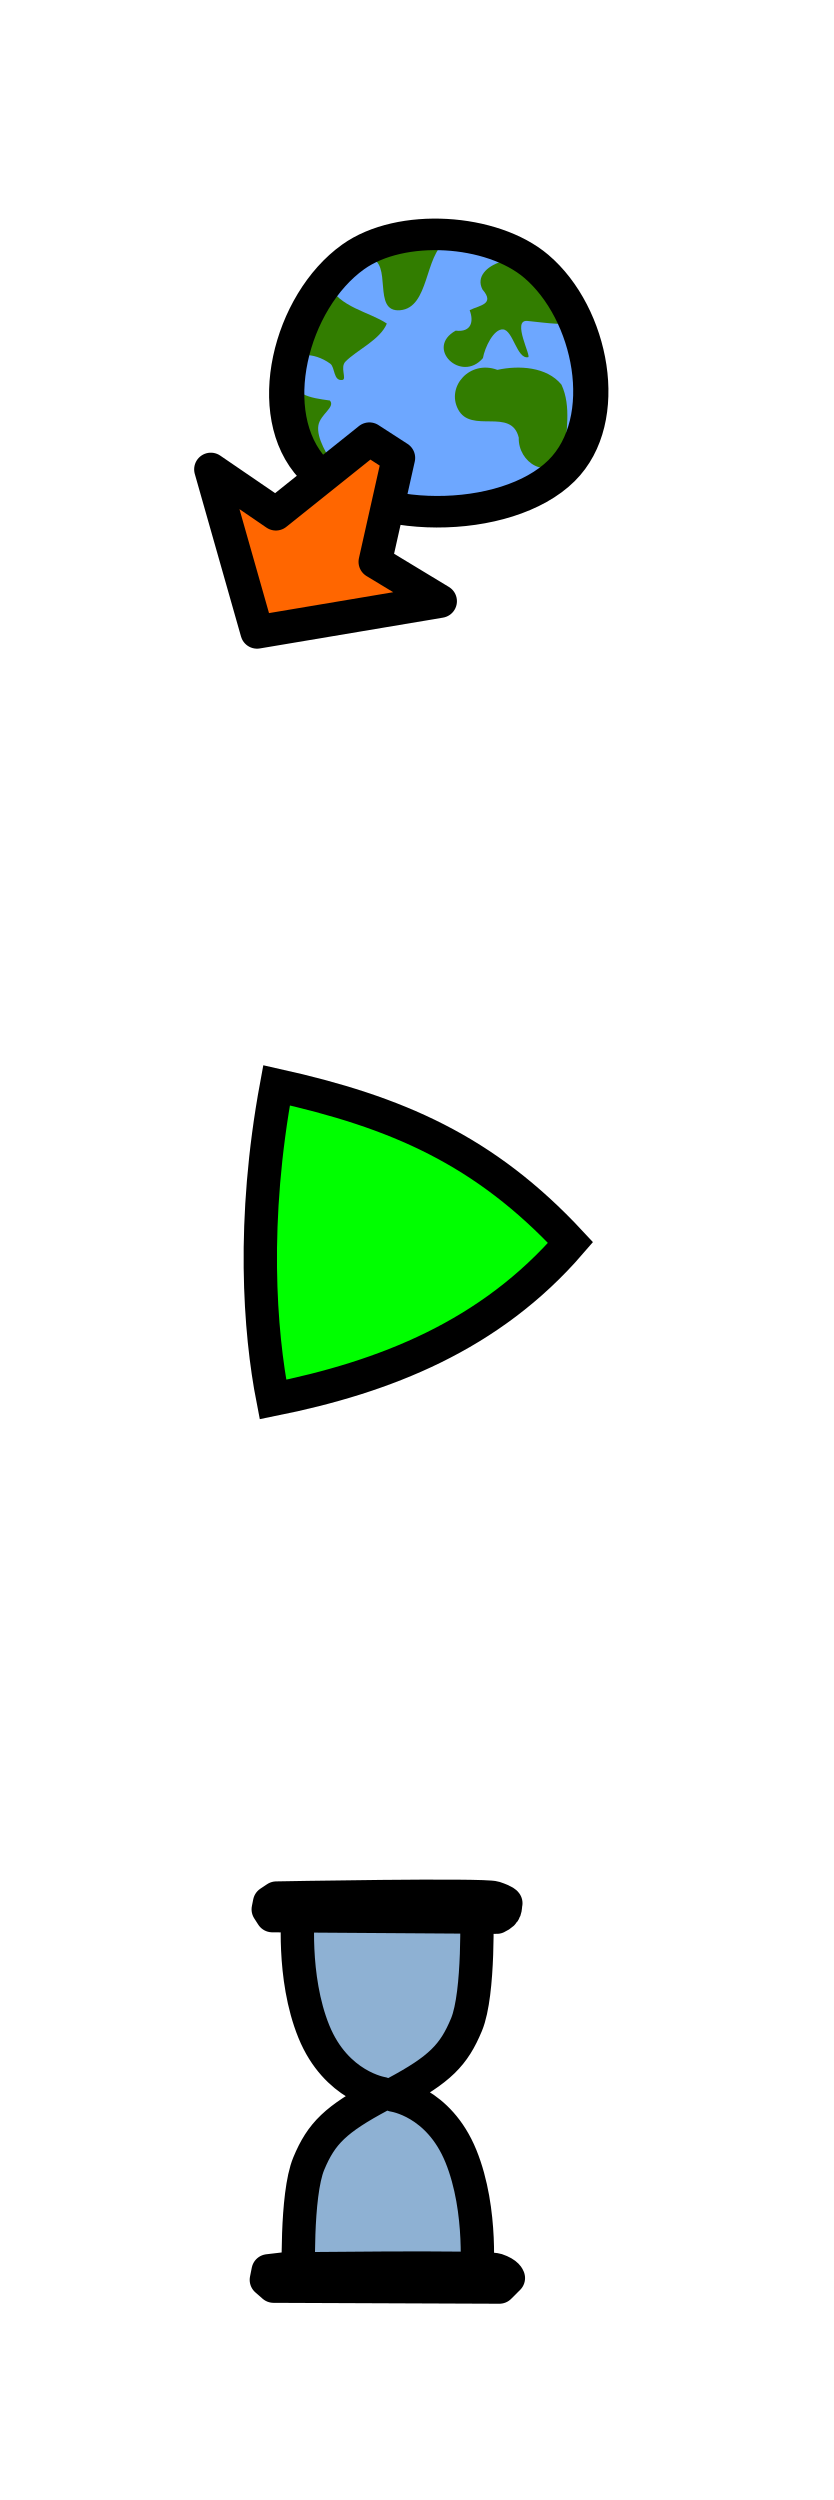
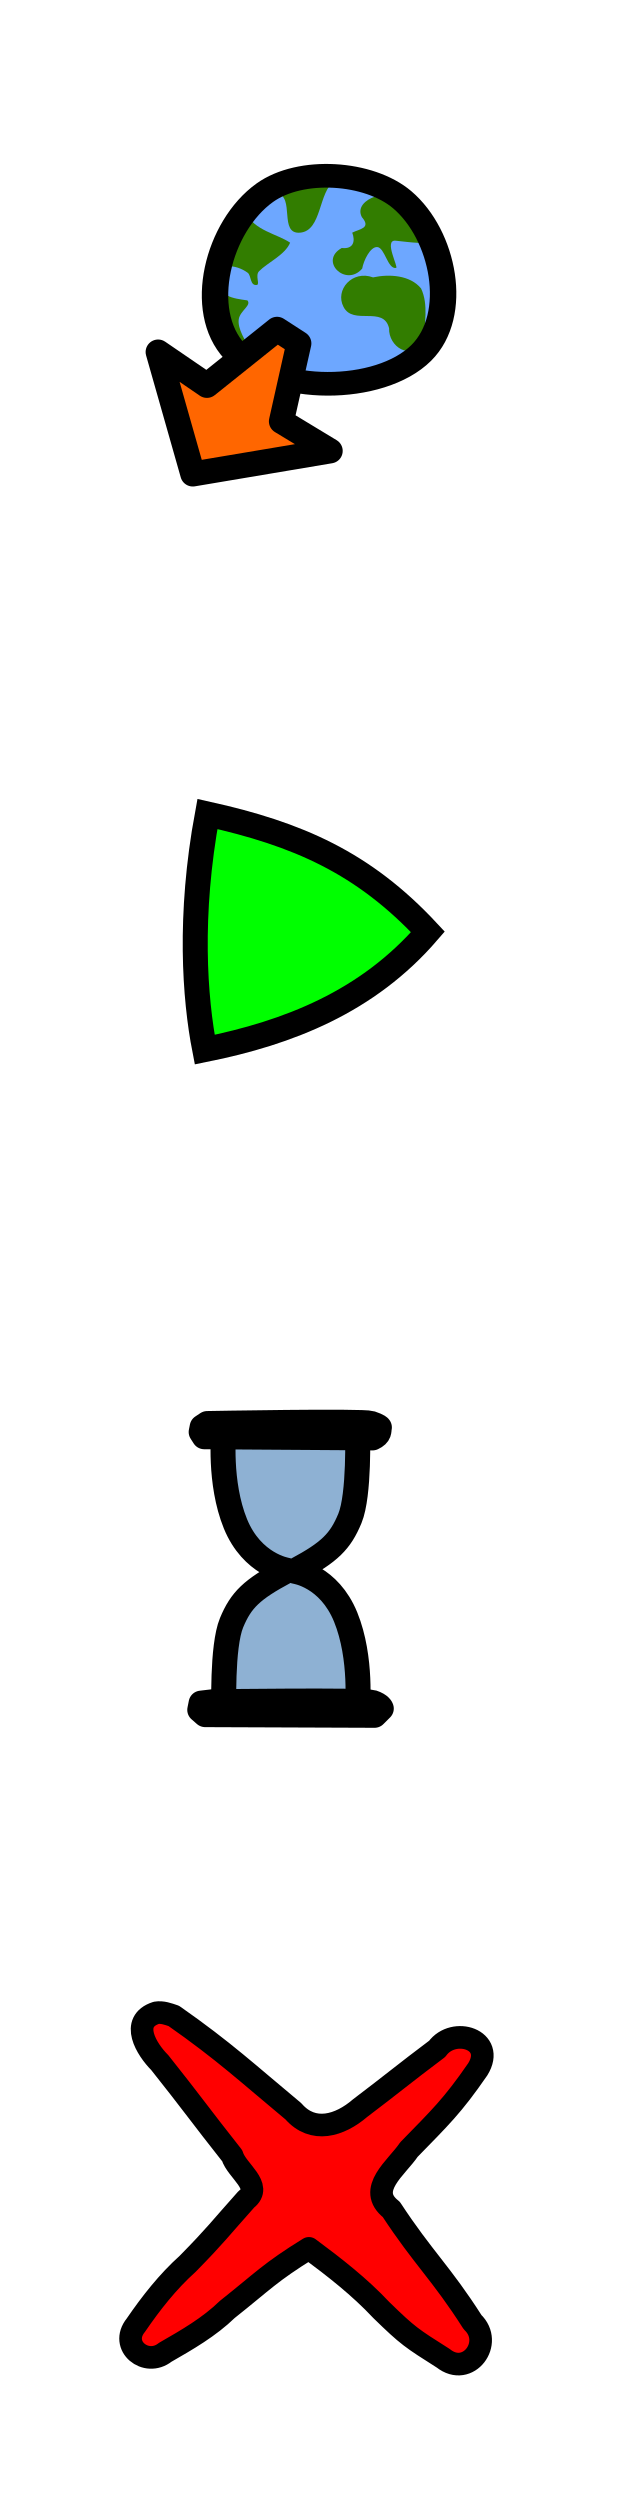
- <svg xmlns="http://www.w3.org/2000/svg" xmlns:xlink="http://www.w3.org/1999/xlink" version="1.1" id="svg2" height="150" width="50">
+ <svg xmlns="http://www.w3.org/2000/svg" xmlns:xlink="http://www.w3.org/1999/xlink" version="1.1" id="svg2" height="200" width="50">
  <defs id="defs4">
    <radialGradient xlink:href="#linearGradient4966" id="radialGradient4996" cx="48.96" cy="113.76" fx="48.96" fy="113.76" r="33.72" gradientTransform="matrix(1.021205,-0.00818988,0.00989763,1.234145,-1.91603,824.11)" gradientUnits="userSpaceOnUse" />
    <linearGradient id="linearGradient4966">
      <stop style="stop-color:#976811;stop-opacity:1" offset="0" id="stop4968" />
      <stop style="stop-color:#e69f1a;stop-opacity:1" offset="1" id="stop4970" />
    </linearGradient>
    <radialGradient xlink:href="#linearGradient14093" id="radialGradient14091" gradientUnits="userSpaceOnUse" gradientTransform="matrix(1.52935,-0.00840526,0.01103297,2.007468,-29.70022,-154.4925)" cx="50.88" cy="145.558" fx="50.88" fy="145.558" r="36.475" />
    <linearGradient id="linearGradient14093">
      <stop id="stop14095" offset="0" style="stop-color:#4e83b6;stop-opacity:0.91" />
      <stop id="stop14097" offset="1" style="stop-color:#85afd6;stop-opacity:0.584" />
    </linearGradient>
  </defs>
-   <g transform="translate(0,-902.3622)" id="layer1">
-     <g id="g4050" transform="matrix(0.6911756,0,0,0.6189062,-236.7282,384.1196)" style="stroke-width:3.058;stroke-miterlimit:4;stroke-dasharray:none">
+   <g transform="translate(0,-852.3622)" id="layer1">
+     <g id="g4050" transform="matrix(0.6911756,0,0,0.6189062,-236.7282,334.1196)" style="stroke-width:3.058;stroke-miterlimit:4;stroke-dasharray:none">
      <g id="g4052" style="stroke-width:3.058;stroke-miterlimit:4;stroke-dasharray:none" transform="translate(0.75,-48.25)">
        <path id="path4054" d="m 372.409,910.507 c -5.434,4.335 -7.936,15.241 -3.465,20.565 4.622,5.505 16.752,5.488 21.563,0.148 4.446,-4.935 2.614,-15.235 -2.208,-19.804 -3.851,-3.649 -11.743,-4.218 -15.89,-0.909 z" style="fill:#6da7ff;fill-opacity:1;stroke:none" />
        <path id="path4056" d="m 384.931,921.459 c -2.399,-0.994 -4.447,1.617 -3.419,3.813 1.115,2.441 4.633,-0.212 5.272,2.76 -0.072,2.375 2.469,4.276 4,1.723 0.076,-2.217 0.594,-4.736 -0.294,-6.862 -1.271,-1.742 -3.702,-1.886 -5.559,-1.435 z" style="fill:#327d00;fill-opacity:1;stroke:none" />
        <path id="path4058" d="m 381.307,917.658 c -2.696,1.682 0.487,5.119 2.366,2.662 0.16,-1.029 0.931,-2.847 1.745,-2.783 0.866,0.068 1.209,2.887 2.167,2.696 0.362,0.039 -1.465,-3.675 -0.045,-3.517 1.666,0.186 3.807,0.572 3.832,-0.095 0.039,-1.034 -1.531,-4.622 -3.078,-4.771 -0.863,-2.261 -5.81,-0.627 -4.659,1.818 1.123,1.451 -0.284,1.527 -1.114,2.006 0.365,1.06 0.173,2.168 -1.214,1.983 z" style="fill:#327d00;fill-opacity:1;stroke:none" />
        <path id="path4060" d="m 373.794,910.587 c 2.138,0.406 0.179,5.344 2.701,5.09 2.533,-0.255 2.101,-5.332 3.964,-6.648 0.524,-2.955 -4.199,0.082 -5.653,0.747 -0.368,0.229 -0.707,0.503 -1.012,0.81 z" style="fill:#327d00;fill-opacity:1;stroke:none" />
        <path id="path4062" d="m 370.259,913.151 c 0.9,2.242 3.593,2.693 5.071,3.82 -0.564,1.569 -2.645,2.597 -3.595,3.692 -0.473,0.545 0.116,1.656 -0.239,1.769 -0.83,0.163 -0.64,-1.218 -1.078,-1.575 -1.38,-1.127 -3.546,-1.319 -3.041,0.828 -0.534,2.227 1.329,2.486 3.007,2.745 0.515,0.631 -0.836,1.332 -0.995,2.417 -0.183,1.249 0.812,2.913 1.396,4.024 1.004,3.305 -2.602,-0.078 -2.601,-1.705 -0.627,-2.336 -2.012,-4.604 -1.349,-7.157 -0.18,-2.617 0.44,-5.528 2.56,-7.283 0.41,-0.437 0.849,-0.939 0.864,-1.575 z" style="fill:#327d00;fill-opacity:1;stroke:none" />
        <path style="fill:none;stroke:#000000;stroke-width:3.058;stroke-linecap:butt;stroke-linejoin:miter;stroke-miterlimit:4;stroke-opacity:1;stroke-dasharray:none" d="m 372.409,910.507 c -5.434,4.335 -7.936,15.241 -3.465,20.565 4.622,5.505 16.752,5.488 21.563,0.148 4.446,-4.935 2.614,-15.235 -2.208,-19.804 -3.851,-3.649 -11.743,-4.218 -15.89,-0.909 z" id="path4064" />
      </g>
    </g>
-     <path style="fill:#ff6600;fill-opacity:1;stroke:#000000;stroke-width:2;stroke-linecap:butt;stroke-linejoin:round;stroke-miterlimit:4;stroke-opacity:1;stroke-dasharray:none" d="m 22.163,928.706 1.747,1.13 -1.398,6.235 3.904,2.363 -10.993,1.849 -2.774,-9.76 3.904,2.671 z" id="path4066" />
-     <path id="path3788" d="m 16.377,986.332 c 6.721,-1.354 13.034,-3.824 17.856,-9.418 -5.17,-5.56 -10.431,-7.828 -17.64,-9.434 -1.507,8.153 -1.014,14.755 -0.216,18.852 z" style="opacity:0.01;fill:none;stroke:#000000;stroke-width:2;stroke-linecap:butt;stroke-linejoin:miter;stroke-miterlimit:4;stroke-opacity:1;stroke-dasharray:none" />
-     <path style="fill:#00ff00;stroke:#000000;stroke-width:2;stroke-linecap:butt;stroke-linejoin:miter;stroke-miterlimit:4;stroke-opacity:1;stroke-dasharray:none" d="m 16.377,986.332 c 6.721,-1.354 13.034,-3.824 17.856,-9.418 -5.17,-5.56 -10.431,-7.828 -17.64,-9.434 -1.507,8.153 -1.014,14.755 -0.216,18.852 z" id="path3148" />
+     <path style="fill:#ff6600;fill-opacity:1;stroke:#000000;stroke-width:2;stroke-linecap:butt;stroke-linejoin:round;stroke-miterlimit:4;stroke-opacity:1;stroke-dasharray:none" d="m 22.163,878.706 1.747,1.13 -1.398,6.235 3.904,2.363 -10.993,1.849 -2.774,-9.76 3.904,2.671 z" id="path4066" />
+     <path id="path3788" d="m 16.377,936.332 c 6.721,-1.354 13.034,-3.824 17.856,-9.418 -5.17,-5.56 -10.431,-7.828 -17.64,-9.434 -1.507,8.153 -1.014,14.755 -0.216,18.852 z" style="opacity:0.01;fill:none;stroke:#000000;stroke-width:2;stroke-linecap:butt;stroke-linejoin:miter;stroke-miterlimit:4;stroke-opacity:1;stroke-dasharray:none" />
+     <path style="fill:#00ff00;stroke:#000000;stroke-width:2;stroke-linecap:butt;stroke-linejoin:miter;stroke-miterlimit:4;stroke-opacity:1;stroke-dasharray:none" d="m 16.377,936.332 c 6.721,-1.354 13.034,-3.824 17.856,-9.418 -5.17,-5.56 -10.431,-7.828 -17.64,-9.434 -1.507,8.153 -1.014,14.755 -0.216,18.852 z" id="path3148" />
    <g transform="matrix(0.1515254,0,0,0.1515254,15.73117,880.4873)" id="g14272">
-       <path id="path4936" d="m 46.83,974.081 c -17.68,9.459 -23.376,14.95 -28.393,27.031 -5.188,12.493 -4.031,46.188 -4.031,46.188 l 70.438,-0.5 c 0,0 2.683,-26.938 -6.156,-48.656 -8.839,-21.718 -26.589,-24.134 -26.589,-24.134 l 0.594,-0.781 c 17.68,-9.459 23.197,-15.098 28.214,-27.179 5.188,-12.493 4.031,-46.219 4.031,-46.219 l -70.625,0.5 c 0,0 -2.683,26.782 6.156,48.5 8.839,21.718 26.955,24.5 26.955,24.5 z" style="fill:#6997c5;fill-opacity:0.753;stroke:#000000;stroke-width:13.199;stroke-linecap:round;stroke-linejoin:round;stroke-miterlimit:4;stroke-opacity:1;stroke-dasharray:none" />
-       <path id="path4162" d="m 1.648,1047.128 2.857,2.5 89.413,0.357 3.571,-3.571 c 0,0 -0.357,-1.786 -4.643,-3.214 -4.286,-1.429 -84.413,-0.357 -84.413,-0.357 l -6.071,0.714 z" style="fill:#ffb411;fill-opacity:1;stroke:#000000;stroke-width:13.199;stroke-linejoin:round;stroke-miterlimit:4;stroke-opacity:1;stroke-dasharray:none" />
-       <path id="path4934" d="m 2.393,900.411 1.607,2.5 88.908,0.61 c 3.974,-1.845 3.16,-3.69 3.571,-5.536 0,0 -0.179,-0.714 -4.464,-2.143 -4.286,-1.429 -86.408,0.105 -86.408,0.105 l -2.679,1.786 z" style="fill:#ffb411;fill-opacity:1;stroke:#000000;stroke-width:13.199;stroke-linejoin:round;stroke-miterlimit:4;stroke-opacity:1;stroke-dasharray:none" />
+       <path id="path4936" d="m 46.83,644.103 c -17.68,9.459 -23.376,14.95 -28.393,27.031 -5.188,12.493 -4.031,46.188 -4.031,46.188 l 70.438,-0.5 c 0,0 2.683,-26.938 -6.156,-48.656 -8.839,-21.718 -26.589,-24.134 -26.589,-24.134 l 0.594,-0.781 c 17.68,-9.459 23.197,-15.098 28.214,-27.179 5.188,-12.493 4.031,-46.219 4.031,-46.219 l -70.625,0.5 c 0,0 -2.683,26.782 6.156,48.5 8.839,21.718 26.955,24.5 26.955,24.5 z" style="fill:#6997c5;fill-opacity:0.753;stroke:#000000;stroke-width:13.199;stroke-linecap:round;stroke-linejoin:round;stroke-miterlimit:4;stroke-opacity:1;stroke-dasharray:none" />
+       <path id="path4162" d="m 1.648,717.15 2.857,2.5 89.413,0.357 3.571,-3.571 c 0,0 -0.357,-1.786 -4.643,-3.214 -4.286,-1.429 -84.413,-0.357 -84.413,-0.357 l -6.071,0.714 z" style="fill:#ffb411;fill-opacity:1;stroke:#000000;stroke-width:13.199;stroke-linejoin:round;stroke-miterlimit:4;stroke-opacity:1;stroke-dasharray:none" />
+       <path id="path4934" d="m 2.393,570.433 1.607,2.5 88.908,0.61 c 3.974,-1.845 3.16,-3.69 3.571,-5.536 0,0 -0.179,-0.714 -4.464,-2.143 -4.286,-1.429 -86.408,0.105 -86.408,0.105 l -2.679,1.786 z" style="fill:#ffb411;fill-opacity:1;stroke:#000000;stroke-width:13.199;stroke-linejoin:round;stroke-miterlimit:4;stroke-opacity:1;stroke-dasharray:none" />
+       <path id="path4225" d="m -21.312,877.089 c -14.22,4.576 -5.1,19.345 1.824,26.257 16.775,21.071 21.575,28.08 38.268,49.193 2.282,7.885 16.484,16.065 7.441,23.021 -14.453,16.173 -15.783,18.588 -30.964,34.044 -10.542,9.463 -19.385,20.765 -27.363,32.407 -8.854,10.922 5.484,22.317 15.493,14.318 11.567,-6.643 23.22,-13.326 32.857,-22.695 19.06,-15.115 22.326,-19.366 43.037,-32.196 13.478,10 26.731,20.289 38.23,32.579 14.259,13.892 15.782,14.71 32.665,25.443 13.195,10.489 26.948,-8.185 15.498,-19.064 -16.498,-25.902 -26.085,-33.854 -42.91,-59.522 -13.422,-10.466 2.991,-22.122 9.308,-31.581 16.411,-16.855 22.936,-22.918 36.373,-42.428 9.684,-15.683 -12.764,-22.782 -21.451,-10.767 -17.694,13.289 -23.053,17.944 -40.696,31.302 -10.745,9.285 -24.898,13.557 -35.223,1.68 -23.902,-19.867 -36.515,-31.737 -63.12,-50.351 -2.937,-1.009 -6.11,-2.177 -9.267,-1.64 z" style="fill:#ff0000;fill-opacity:1;stroke:#000000;stroke-width:11.944;stroke-linecap:round;stroke-linejoin:round;stroke-miterlimit:4;stroke-opacity:1;stroke-dasharray:none" />
    </g>
  </g>
</svg>
